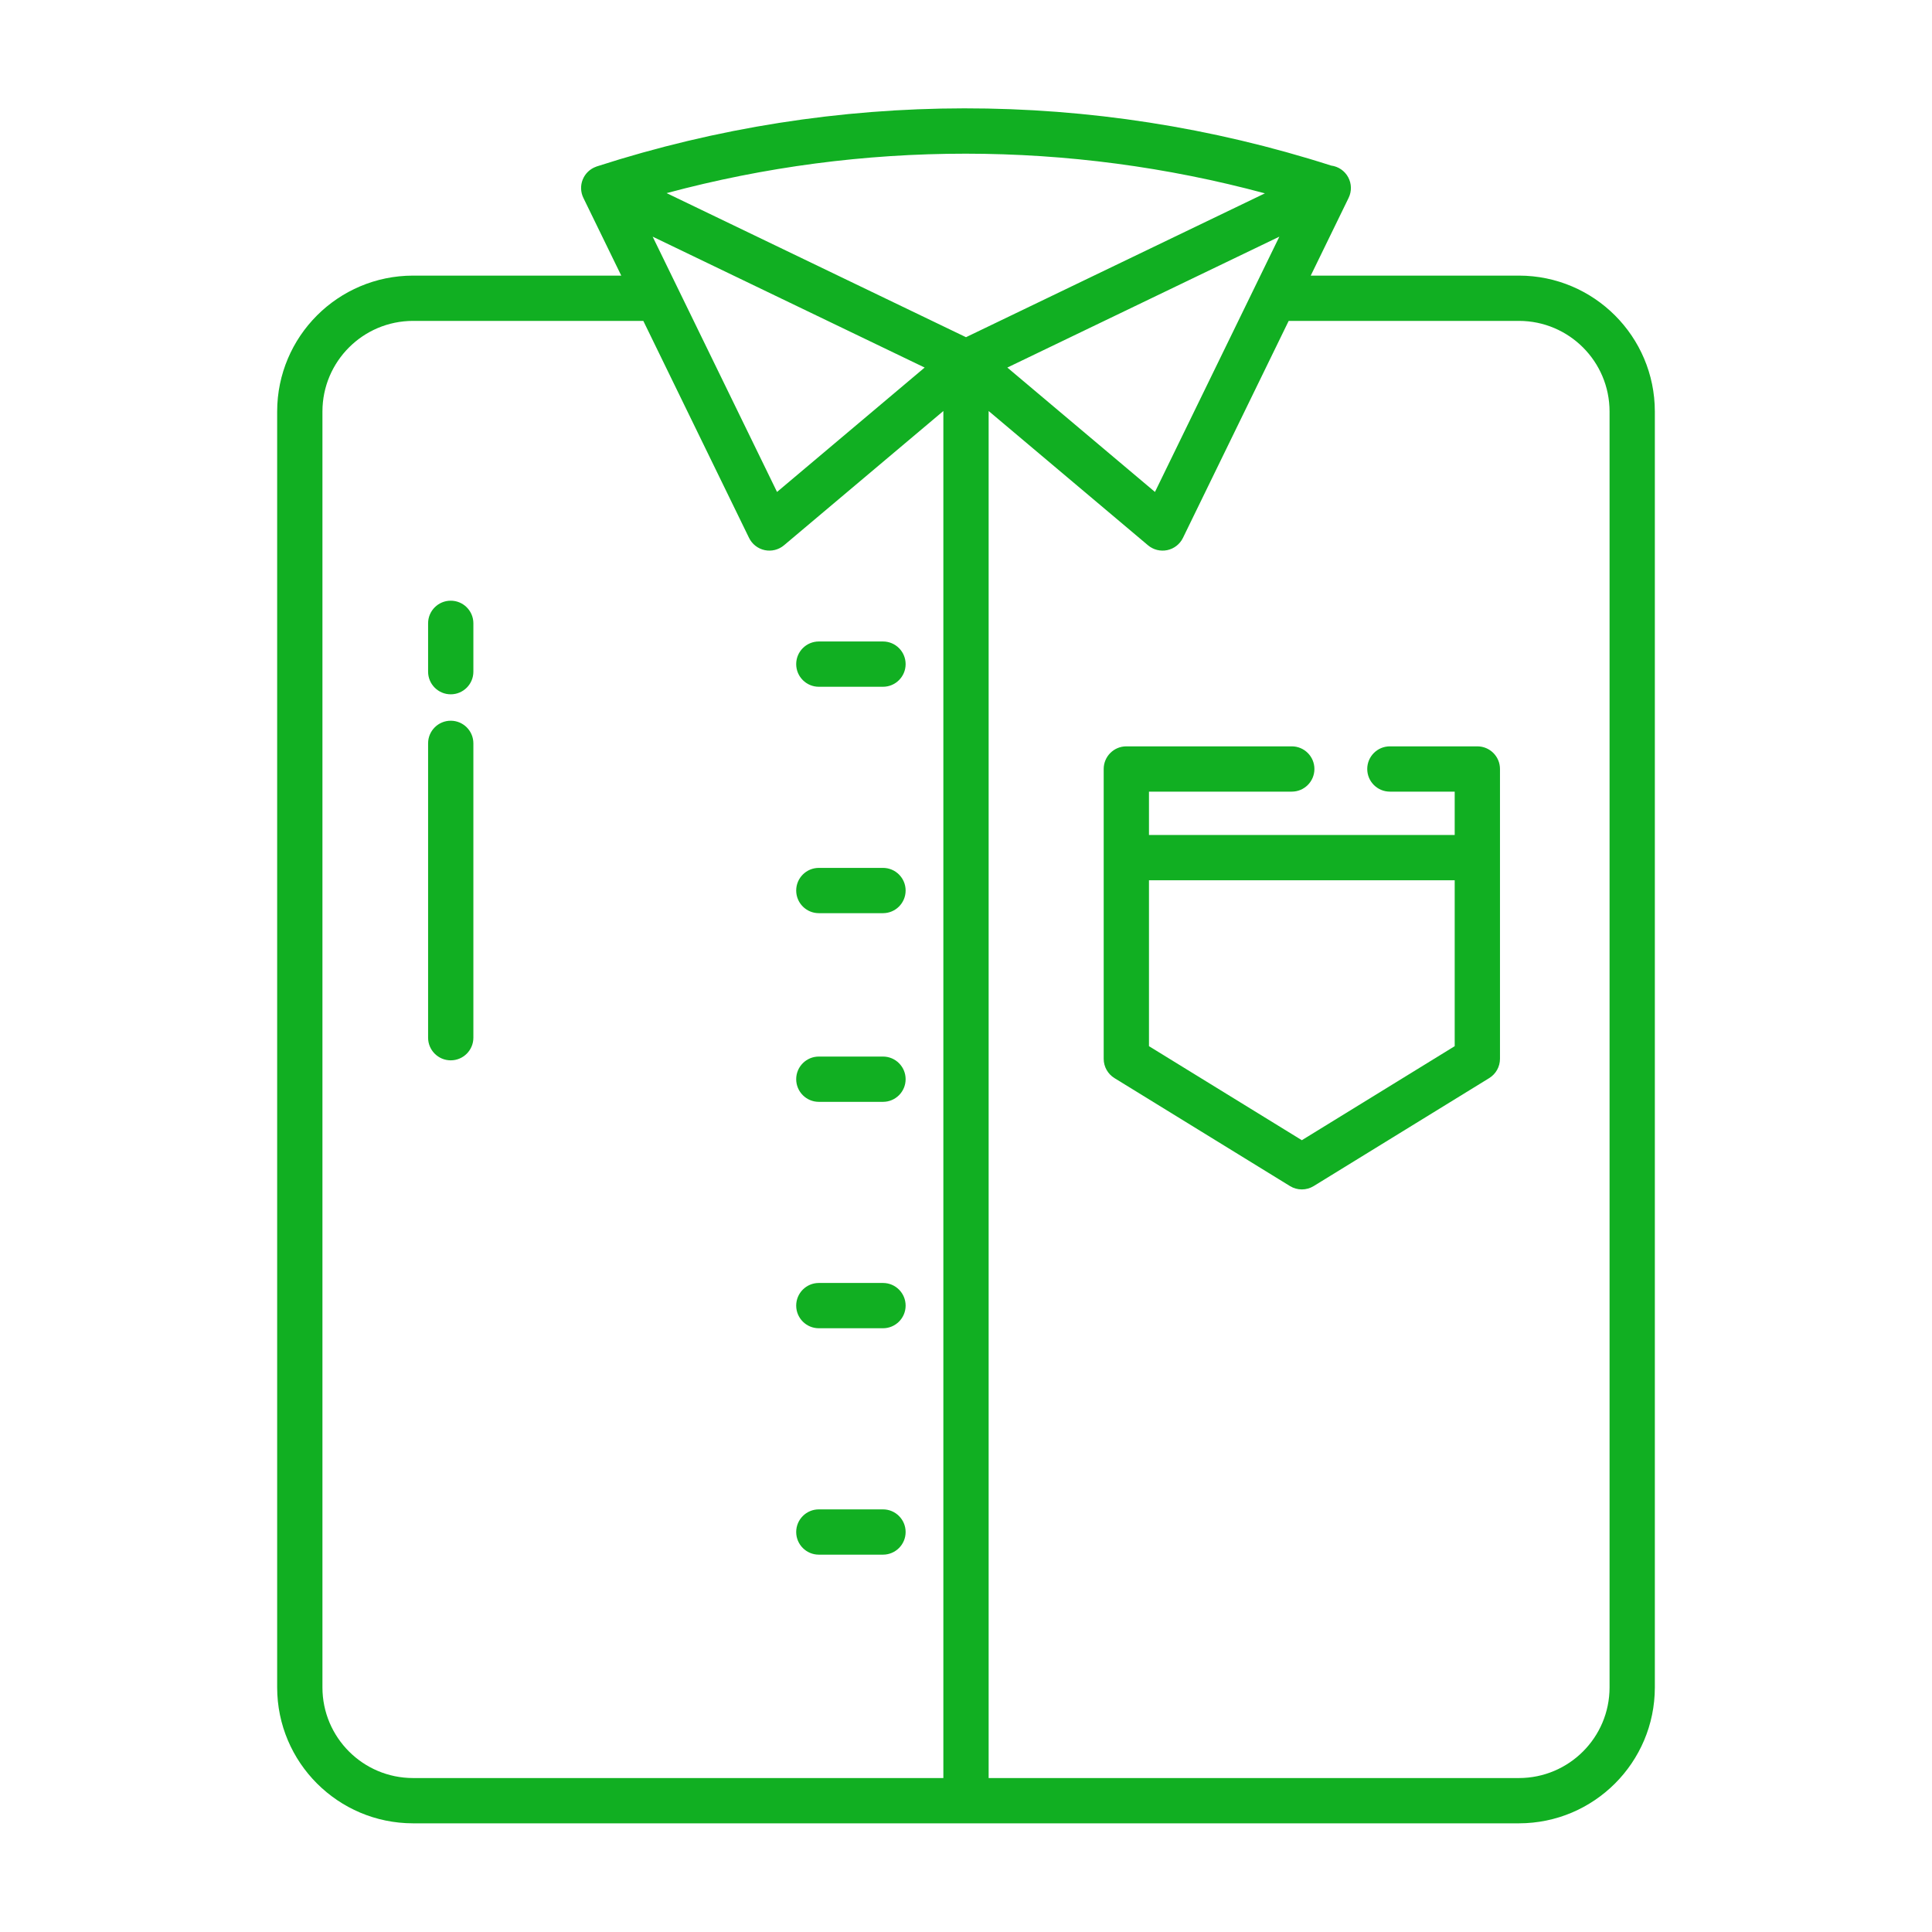
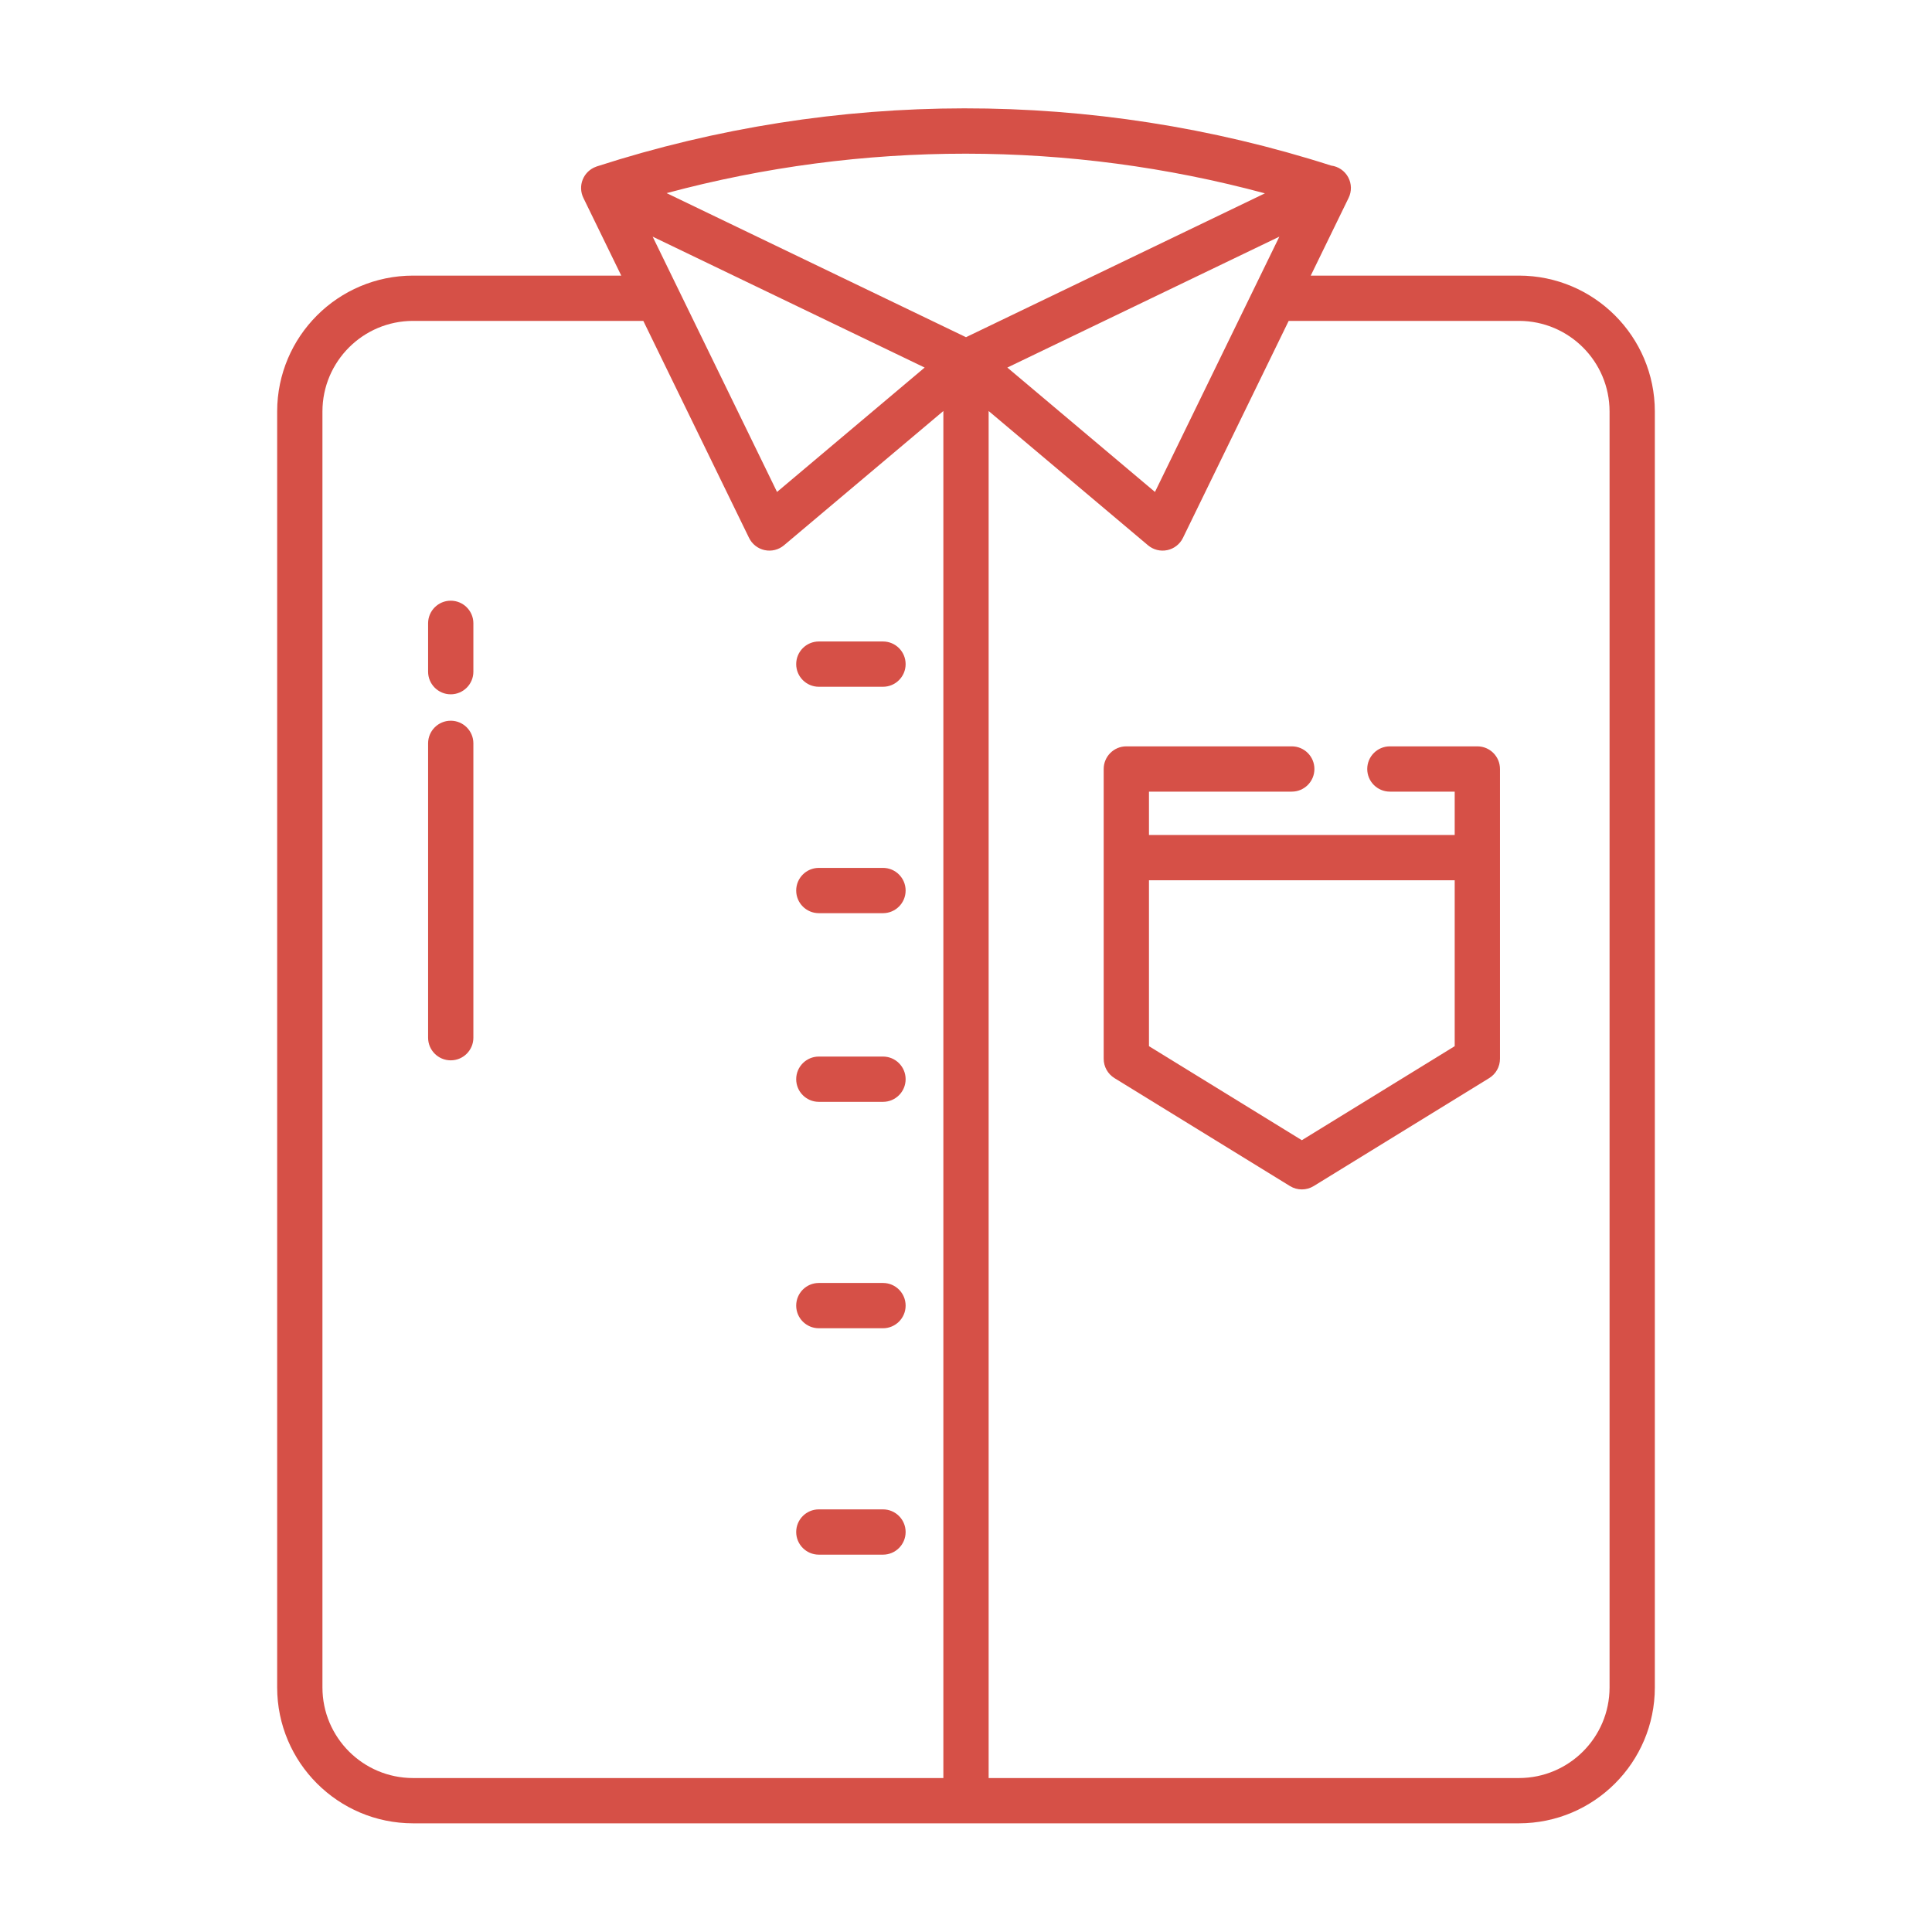
<svg xmlns="http://www.w3.org/2000/svg" id="Layer_1" height="512px" viewBox="0 0 512 512" width="512px" data-name="Layer 1" class="">
  <g>
-     <path d="m402.55 73.04h-55.19l10.034-20.592a5.984 5.984 0 0 0 -4.618-8.567 317.493 317.493 0 0 0 -194.468.176c-.059.019-.119.039-.177.06l-.14.05v.006a5.984 5.984 0 0 0 -3.387 8.276l10.035 20.591h-55.189a36.041 36.041 0 0 0 -36 36v338.16a36.041 36.041 0 0 0 36 36h293.1a36.041 36.041 0 0 0 36-36v-338.16a36.041 36.041 0 0 0 -36-36zm-152.55 398.16h-140.55a24.027 24.027 0 0 1 -24-24v-338.16a24.027 24.027 0 0 1 24-24h61.036l28.02 57.508a6 6 0 0 0 9.26 1.96l42.234-35.586zm-77.04-408.485 72.083 34.691-39.121 32.964zm3.7-11.535a305.054 305.054 0 0 1 158.554.058l-79.214 38.123zm162.38 11.537-32.962 67.654-39.122-32.965zm87.51 384.483a24.027 24.027 0 0 1 -24 24h-140.55v-362.278l42.233 35.586a6 6 0 0 0 9.26-1.96l28.021-57.508h61.036a24.027 24.027 0 0 1 24 24z" data-original="#000000" class="active-path" data-old_color="#000000" fill="#11AF22" />
-     <path d="m391.51 197.79h-23.177a6 6 0 0 0 0 12h17.177v11.49h-81.02v-11.49h37.843a6 6 0 0 0 0-12h-43.843a6 6 0 0 0 -6 6v76.81a6 6 0 0 0 2.857 5.11l46.509 28.61a6 6 0 0 0 6.288 0l46.509-28.61a6 6 0 0 0 2.857-5.11v-76.81a6 6 0 0 0 -6-6zm-6 79.457-40.51 24.919-40.51-24.919v-43.967h81.02z" data-original="#000000" class="active-path" data-old_color="#000000" fill="#11AF22" />
-     <path d="m217 182h17a6 6 0 0 0 0-12h-17a6 6 0 0 0 0 12z" data-original="#000000" class="active-path" data-old_color="#000000" fill="#11AF22" />
-     <path d="m217 242h17a6 6 0 0 0 0-12h-17a6 6 0 0 0 0 12z" data-original="#000000" class="active-path" data-old_color="#000000" fill="#11AF22" />
-     <path d="m217 292h17a6 6 0 0 0 0-12h-17a6 6 0 0 0 0 12z" data-original="#000000" class="active-path" data-old_color="#000000" fill="#11AF22" />
-     <path d="m217 352h17a6 6 0 0 0 0-12h-17a6 6 0 0 0 0 12z" data-original="#000000" class="active-path" data-old_color="#000000" fill="#11AF22" />
-     <path d="m217 412h17a6 6 0 0 0 0-12h-17a6 6 0 0 0 0 12z" data-original="#000000" class="active-path" data-old_color="#000000" fill="#11AF22" />
-     <path d="m119.45 159.19a6 6 0 0 0 -6 6v12.81a6 6 0 0 0 12 0v-12.81a6 6 0 0 0 -6-6z" data-original="#000000" class="active-path" data-old_color="#000000" fill="#11AF22" />
-     <path d="m119.45 191a6 6 0 0 0 -6 6v78a6 6 0 0 0 12 0v-78a6 6 0 0 0 -6-6z" data-original="#000000" class="active-path" data-old_color="#000000" fill="#11AF22" />
+     <path d="m402.55 73.04h-55.19l10.034-20.592a5.984 5.984 0 0 0 -4.618-8.567 317.493 317.493 0 0 0 -194.468.176c-.059.019-.119.039-.177.06l-.14.05v.006a5.984 5.984 0 0 0 -3.387 8.276l10.035 20.591h-55.189a36.041 36.041 0 0 0 -36 36v338.16a36.041 36.041 0 0 0 36 36h293.1a36.041 36.041 0 0 0 36-36v-338.16a36.041 36.041 0 0 0 -36-36zm-152.55 398.16h-140.55a24.027 24.027 0 0 1 -24-24v-338.16a24.027 24.027 0 0 1 24-24h61.036l28.02 57.508a6 6 0 0 0 9.26 1.96l42.234-35.586zm-77.04-408.485 72.083 34.691-39.121 32.964zm3.7-11.535a305.054 305.054 0 0 1 158.554.058l-79.214 38.123zm162.38 11.537-32.962 67.654-39.122-32.965zm87.51 384.483a24.027 24.027 0 0 1 -24 24h-140.55v-362.278l42.233 35.586a6 6 0 0 0 9.26-1.96l28.021-57.508h61.036a24.027 24.027 0 0 1 24 24z" data-original="#000000" class="active-path" data-old_color="#000000" fill="#d65047" />
+     <path d="m391.51 197.79h-23.177a6 6 0 0 0 0 12h17.177v11.49h-81.02v-11.49h37.843a6 6 0 0 0 0-12h-43.843a6 6 0 0 0 -6 6v76.81a6 6 0 0 0 2.857 5.11l46.509 28.61a6 6 0 0 0 6.288 0l46.509-28.61a6 6 0 0 0 2.857-5.11v-76.81a6 6 0 0 0 -6-6zm-6 79.457-40.51 24.919-40.51-24.919v-43.967h81.02z" data-original="#000000" class="active-path" data-old_color="#000000" fill="#d65047" />
+     <path d="m217 182h17a6 6 0 0 0 0-12h-17a6 6 0 0 0 0 12z" data-original="#000000" class="active-path" data-old_color="#000000" fill="#d65047" />
+     <path d="m217 242h17a6 6 0 0 0 0-12h-17a6 6 0 0 0 0 12z" data-original="#000000" class="active-path" data-old_color="#000000" fill="#d65047" />
+     <path d="m217 292h17a6 6 0 0 0 0-12h-17a6 6 0 0 0 0 12z" data-original="#000000" class="active-path" data-old_color="#000000" fill="#d65047" />
+     <path d="m217 352h17a6 6 0 0 0 0-12h-17a6 6 0 0 0 0 12z" data-original="#000000" class="active-path" data-old_color="#000000" fill="#d65047" />
+     <path d="m217 412h17a6 6 0 0 0 0-12h-17a6 6 0 0 0 0 12z" data-original="#000000" class="active-path" data-old_color="#000000" fill="#d65047" />
+     <path d="m119.45 159.19a6 6 0 0 0 -6 6v12.81a6 6 0 0 0 12 0v-12.81a6 6 0 0 0 -6-6z" data-original="#000000" class="active-path" data-old_color="#000000" fill="#d65047" />
+     <path d="m119.45 191a6 6 0 0 0 -6 6v78a6 6 0 0 0 12 0v-78a6 6 0 0 0 -6-6z" data-original="#000000" class="active-path" data-old_color="#000000" fill="#d65047" />
  </g>
</svg>
